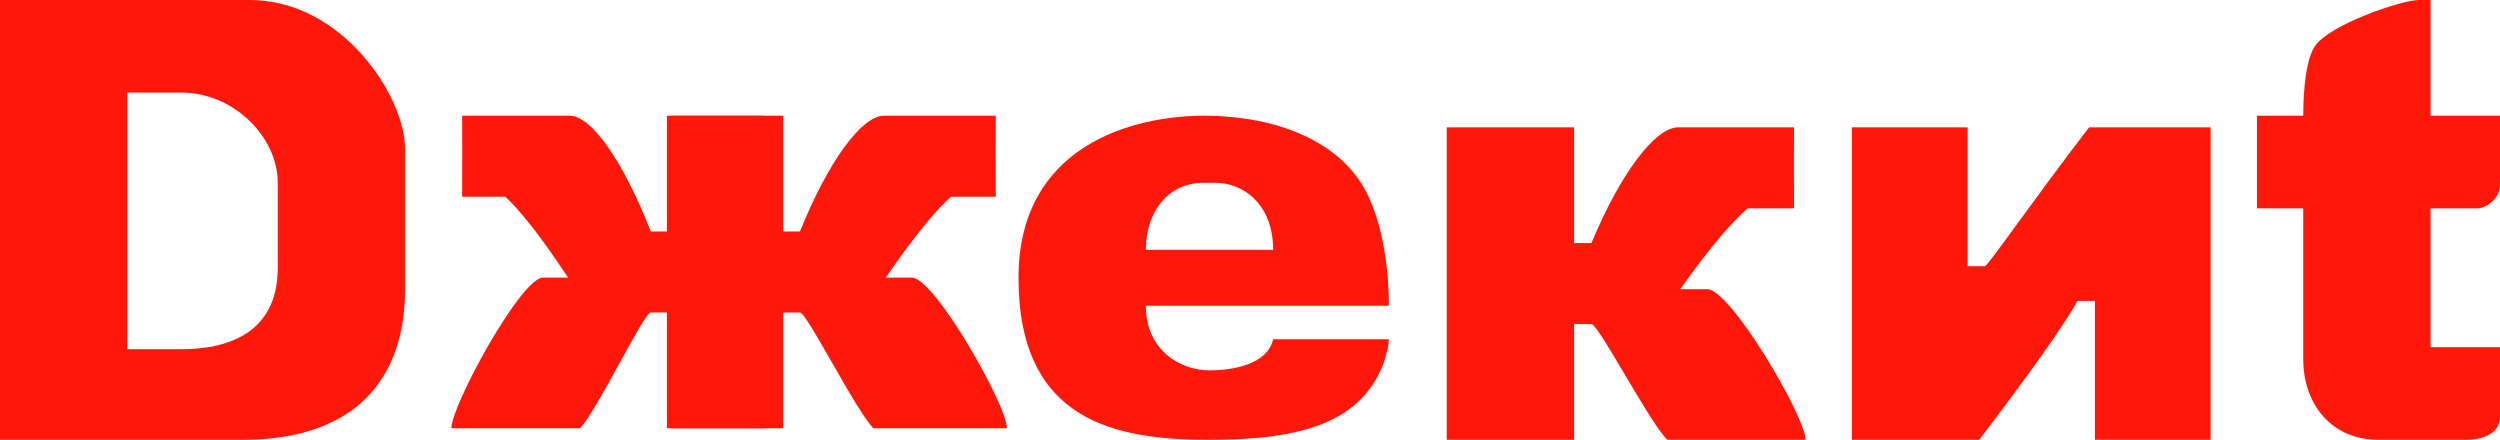
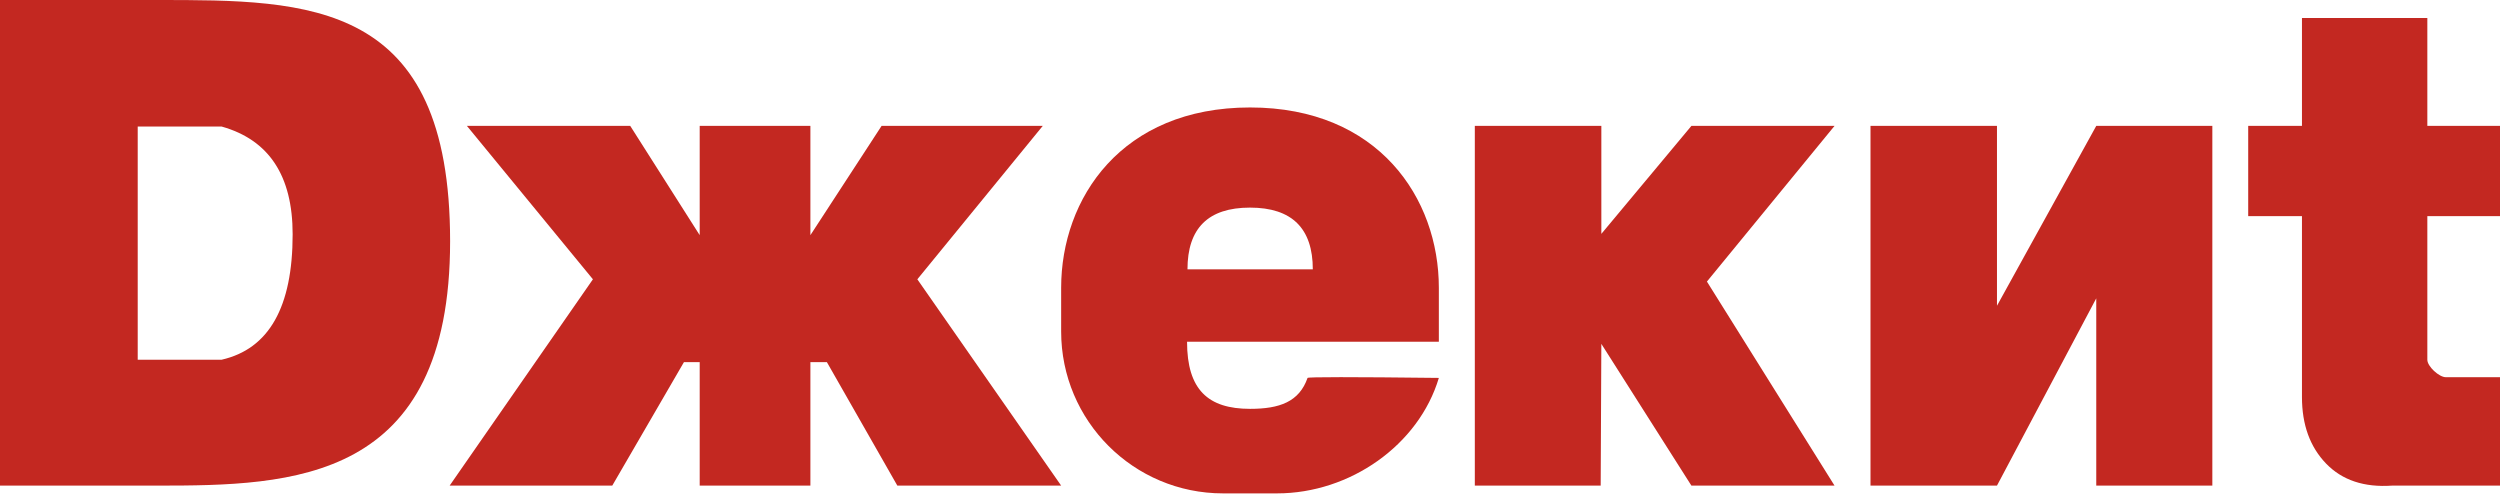
- <svg xmlns="http://www.w3.org/2000/svg" width="216px" height="38px" viewBox="0 0 216 38" version="1.1">
+ <svg xmlns="http://www.w3.org/2000/svg" width="139px" height="28px" viewBox="0 0 139 28" version="1.1">
  <defs />
  <g id="Page-1" stroke="none" stroke-width="1" fill="none" fill-rule="evenodd">
-     <g id="Group" fill="#FF180A">
-       <path d="M160,11 L170,11 L170,23 C170.333,23 170.833,23 171.5,23 C171.912,22.765 175.5,17.5 180.5,11 C181.833,11 185.333,11 191,11 L191,38 C185.667,38 182.333,38 181,38 C181,36.5 181,26.52 181,26 C179.5,26 180,26 179.5,26 C178.167,28.333 175.333,32.333 171,38 L160,38 L160,11 Z" id="Rectangle-6" />
-       <path d="M195,10 C196.667,10 198,10 199,10 C199,9.388 199,5.5 200,4 C201.254,2.119 207.5,-2.84840762e-20 209,7.74020719e-21 C210,-4.05588373e-20 210.333,1.37182356e-19 210,5.40963787e-19 L210,10 L216,10 C216,12 216,14 216,16 C216,17 215,18 214,18 C212.333,18 211,18 210,18 L210,30 L215,30 L216,30 C216,31.65 216,32.65 216,33 C216,34 216,35.394 216,36 C216,37.5 214.5,38 213,38 C212,38 210.5,38 205.5,38 C201.5,38 199,35 199,31 C199,27.667 199,23.333 199,18 L195,18 L195,10 Z" id="Rectangle-7" />
-       <path d="M125,11 L136,11 L136,21 C136.667,21 137.167,21 137.5,21 C140,15 143,11 145,11 C149,11 152,11 155,11 C154.985,11.05 155,16.5 155,18 C154.278,18 152.5,18 151,18 C149.832,19.002 148,21 145.17,24.987 C146.5,25 147,24.973 147.5,24.987 C149.5,24.951 156,36 156,38 C155.246,38 151.267,38 144.063,38 C142.5,36.5 138.124,28 137.5,28 C137.18,28 136.5,28 136,28 C136,29 136,32.333 136,38 L125,38 L125,11 Z" id="Rectangle-5" />
-       <path d="M58,10 L67.667,10 L67.667,20 C68.311,20 68.794,20 69.117,20 C71.533,14 74.433,10 76.367,10 C80.233,10 83.133,10 86.033,10 C86.019,10.05 86.033,15.5 86.033,17 C85.335,17 83.617,17 82.167,17 C81.038,18.002 79.267,20 76.531,23.987 C77.817,24 78.3,23.973 78.783,23.987 C80.717,23.951 87,35 87,37 C86.271,37 82.424,37 75.461,37 C73.95,35.5 69.72,27 69.117,27 C68.807,27 68.15,27 67.667,27 C67.667,28 67.667,31.333 67.667,37 L58,37 L58,10 Z" id="Rectangle-5" />
-       <path d="M39,10 L47.379,10 L47.379,20 C48,20 48.466,20 48.776,20 C51.103,14 53.897,10 55.759,10 C59.483,10 62.276,10 65.069,10 C65.055,10.05 65.069,15.5 65.069,17 C64.397,17 62.741,17 61.345,17 C60.257,18.002 58.552,20 55.917,23.987 C57.155,24 57.621,23.973 58.086,23.987 C59.948,23.951 66,35 66,37 C65.298,37 61.593,37 54.886,37 C53.431,35.5 49.357,27 48.776,27 C48.478,27 47.845,27 47.379,27 C47.379,28 47.379,31.333 47.379,37 L39,37 L39,10 Z" id="Rectangle-5" transform="translate(52.5, 23.5) scale(-1, 1) translate(-52.5, -23.5) " />
-       <path d="M0,0 C6.885,3.3618941e-14 14.077,7.62515051e-14 21.578,1.27897692e-13 C29.552,1.82201476e-13 35,8.304 35,12.885 C35,19.189 35,18.422 35,24.98 C35,32.852 30.585,38 20.97,38 C14.143,38 7.153,38 0,38 L0,0 Z M11,8 L11,30.172 C11.57,30.172 13.123,30.172 15.659,30.172 C19.368,30.172 24,28.993 24,23.12 C24,19.15 24,19.614 24,15.799 C24,11.874 20.239,8 15.659,8 C12.873,8 11.32,8 11,8 Z" id="Combined-Shape" />
-       <path d="M120,26.414 C111,26.414 106.5,26.414 99,26.414 C99,30.276 102,32 104.5,32 C106.5,32 109.5,31.5 110,29.31 C110.5,29.31 111,29.31 112,29.31 C114.5,29.31 117,29.31 120,29.31 C120,30.132 119.5,31.5 119.5,31.5 C117.5,36.5 112.5,38 104.5,38 C96.5,38 88,36.5 88,24 C88,12.5 98,10 104,10 C110.5,10 115.799,12.324 118,16.5 C119.437,19.227 120,23.09 120,26.414 Z M104,15.793 C101,15.793 99,18.207 99,21.586 C100.5,21.586 108,21.586 110,21.586 C110,17.724 107.5,15.793 105,15.793 C105,15.793 104.5,15.793 104,15.793 Z" id="Combined-Shape" />
+     <g id="A4-600dpi" transform="translate(-3559, -2722)" fill="#C32821">
+       <g id="logo" transform="translate(3559, 2722)">
+         <path d="M0,5.68434189e-14 C4.074,1.90918274e-13 6.993,2.1939107e-13 8.755,1.42261807e-13 C17.216,-2.27373257e-13 25.026,5.68434189e-14 25.026,13.412 C25.026,26.824 16.246,27 8.755,27 C7.025,27 4.107,27 0,27 L0,5.68434189e-14 Z M7.657,7.036 L7.657,20 C8.801,20 10.357,20 12.324,20 C14.956,19.398 16.271,17.073 16.271,13.025 C16.271,9.773 14.956,7.777 12.324,7.036 C10.281,7.036 8.725,7.036 7.657,7.036 Z" id="Combined-Shape" />
+         <polygon id="Rectangle-3" points="25.96 7 35.041 7 38.903 13.075 38.903 7 45.058 7 45.058 13.075 49.016 7 57.977 7 51.004 15.529 59 27 49.892 27 45.975 20.135 45.058 20.135 45.058 27 38.903 27 38.903 20.135 38.027 20.135 34.042 27 25 27 32.966 15.529" />
+         <polygon id="Rectangle-6" points="89.035 7 89.035 13.003 94.042 7 102 7 94.905 15.655 102 27 94.042 27 89.035 19.119 88.998 27 82 27 82 7" />
+         <polygon id="Rectangle-7" points="104 7 111.032 7 111.032 17 116.552 7 123.006 7 123.006 27 116.552 27 116.552 16.588 111.032 27 104 27" />
+         <path d="M127.989,6.998 C127.989,2.999 127.989,1 127.989,1 C127.989,1 130.313,1 134.96,1 L134.96,6.998 L139,6.998 L139,12.016 L134.96,12.016 C134.96,16.184 134.96,18.848 134.96,20.005 C134.96,20.369 135.609,20.973 135.99,20.973 C136.541,20.973 137.544,20.973 139,20.973 L139,27 L133.004,27 C131.448,27.109 130.223,26.7 129.329,25.774 C128.436,24.847 127.989,23.616 127.989,22.078 L127.989,12.016 L125,12.016 L125,6.998 L127.989,6.998 Z" id="Rectangle-8" />
+         <path d="M66,19 C66,21.667 67.168,22.732 69.503,22.732 C71.149,22.732 72.236,22.34 72.7,21.012 C72.727,20.957 75.155,20.955 80,21.012 C78.885,24.74 75.067,27.432 71,27.432 L68,27.432 C63.029,27.432 59,23.402 59,18.432 L59,16 C59,11.029 62.355,5.975 69.503,5.975 C76.65,5.975 80,11.029 80,16 C80,19.314 80,20.314 80,19 L66,19 Z M69.5,11.543 C67.167,11.543 66.024,12.699 66.024,14.975 L72.992,14.975 C72.992,12.699 71.833,11.543 69.5,11.543 Z" id="Combined-Shape" />
+       </g>
    </g>
  </g>
</svg>
